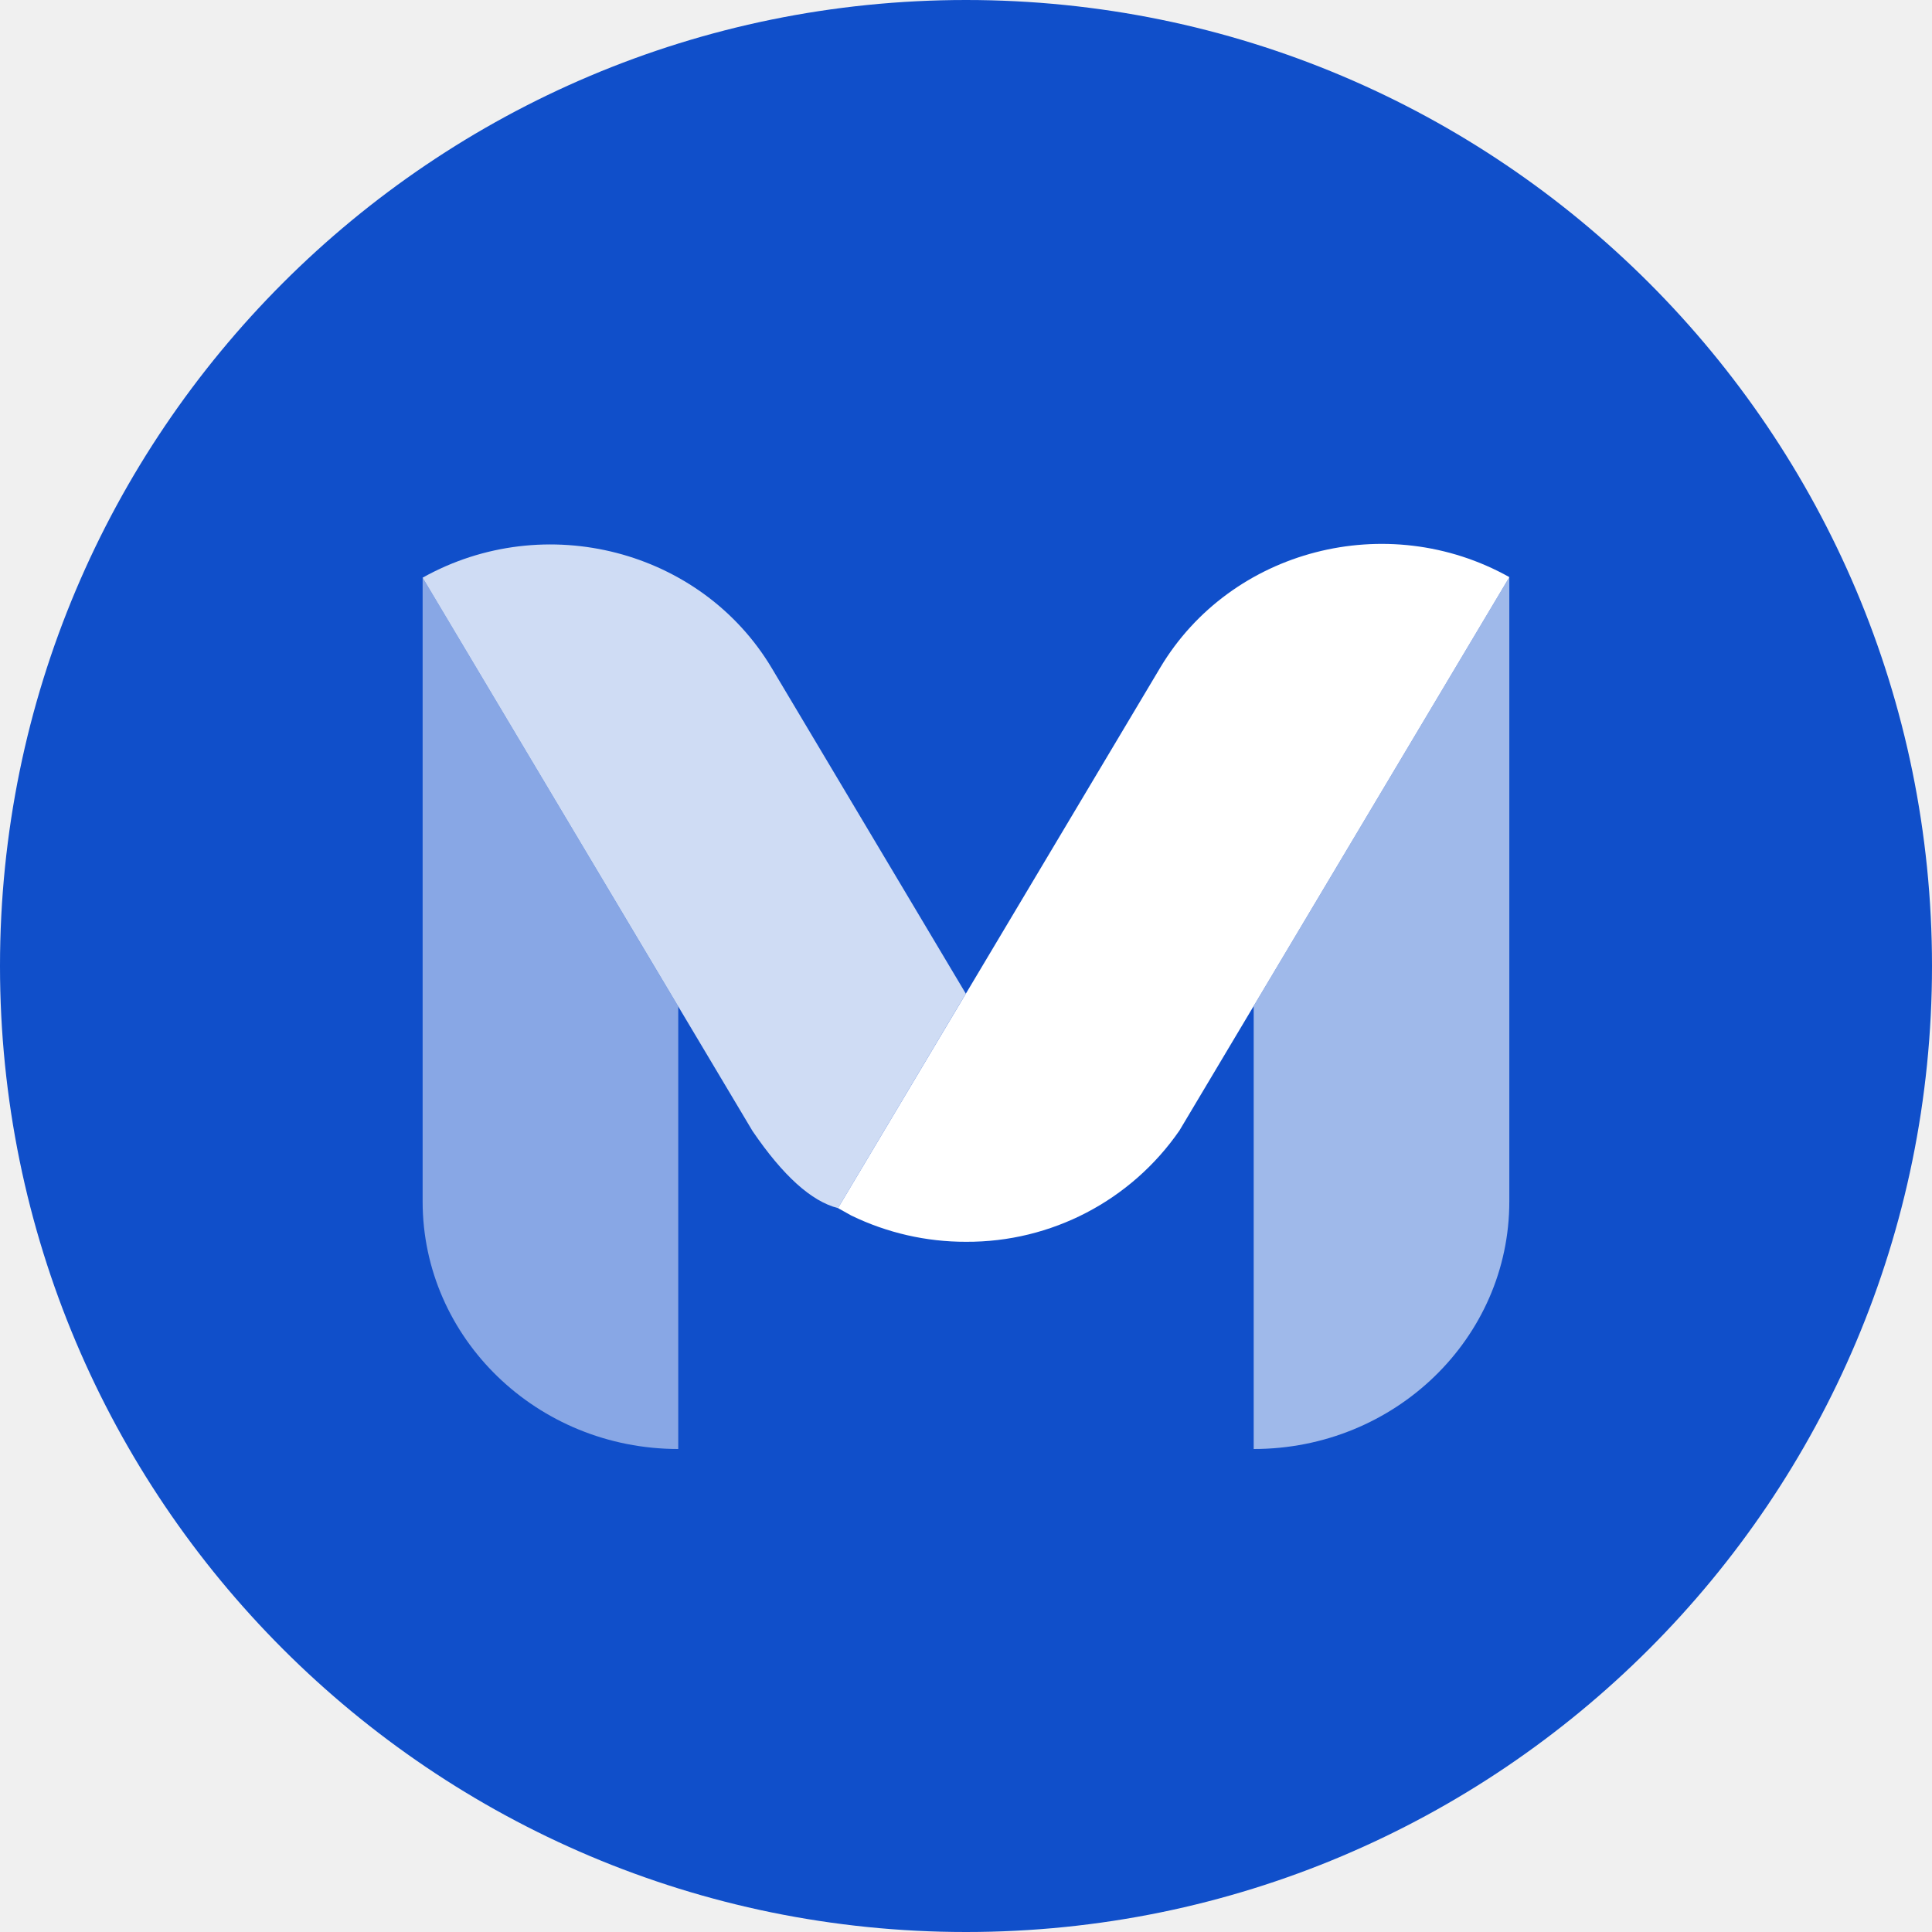
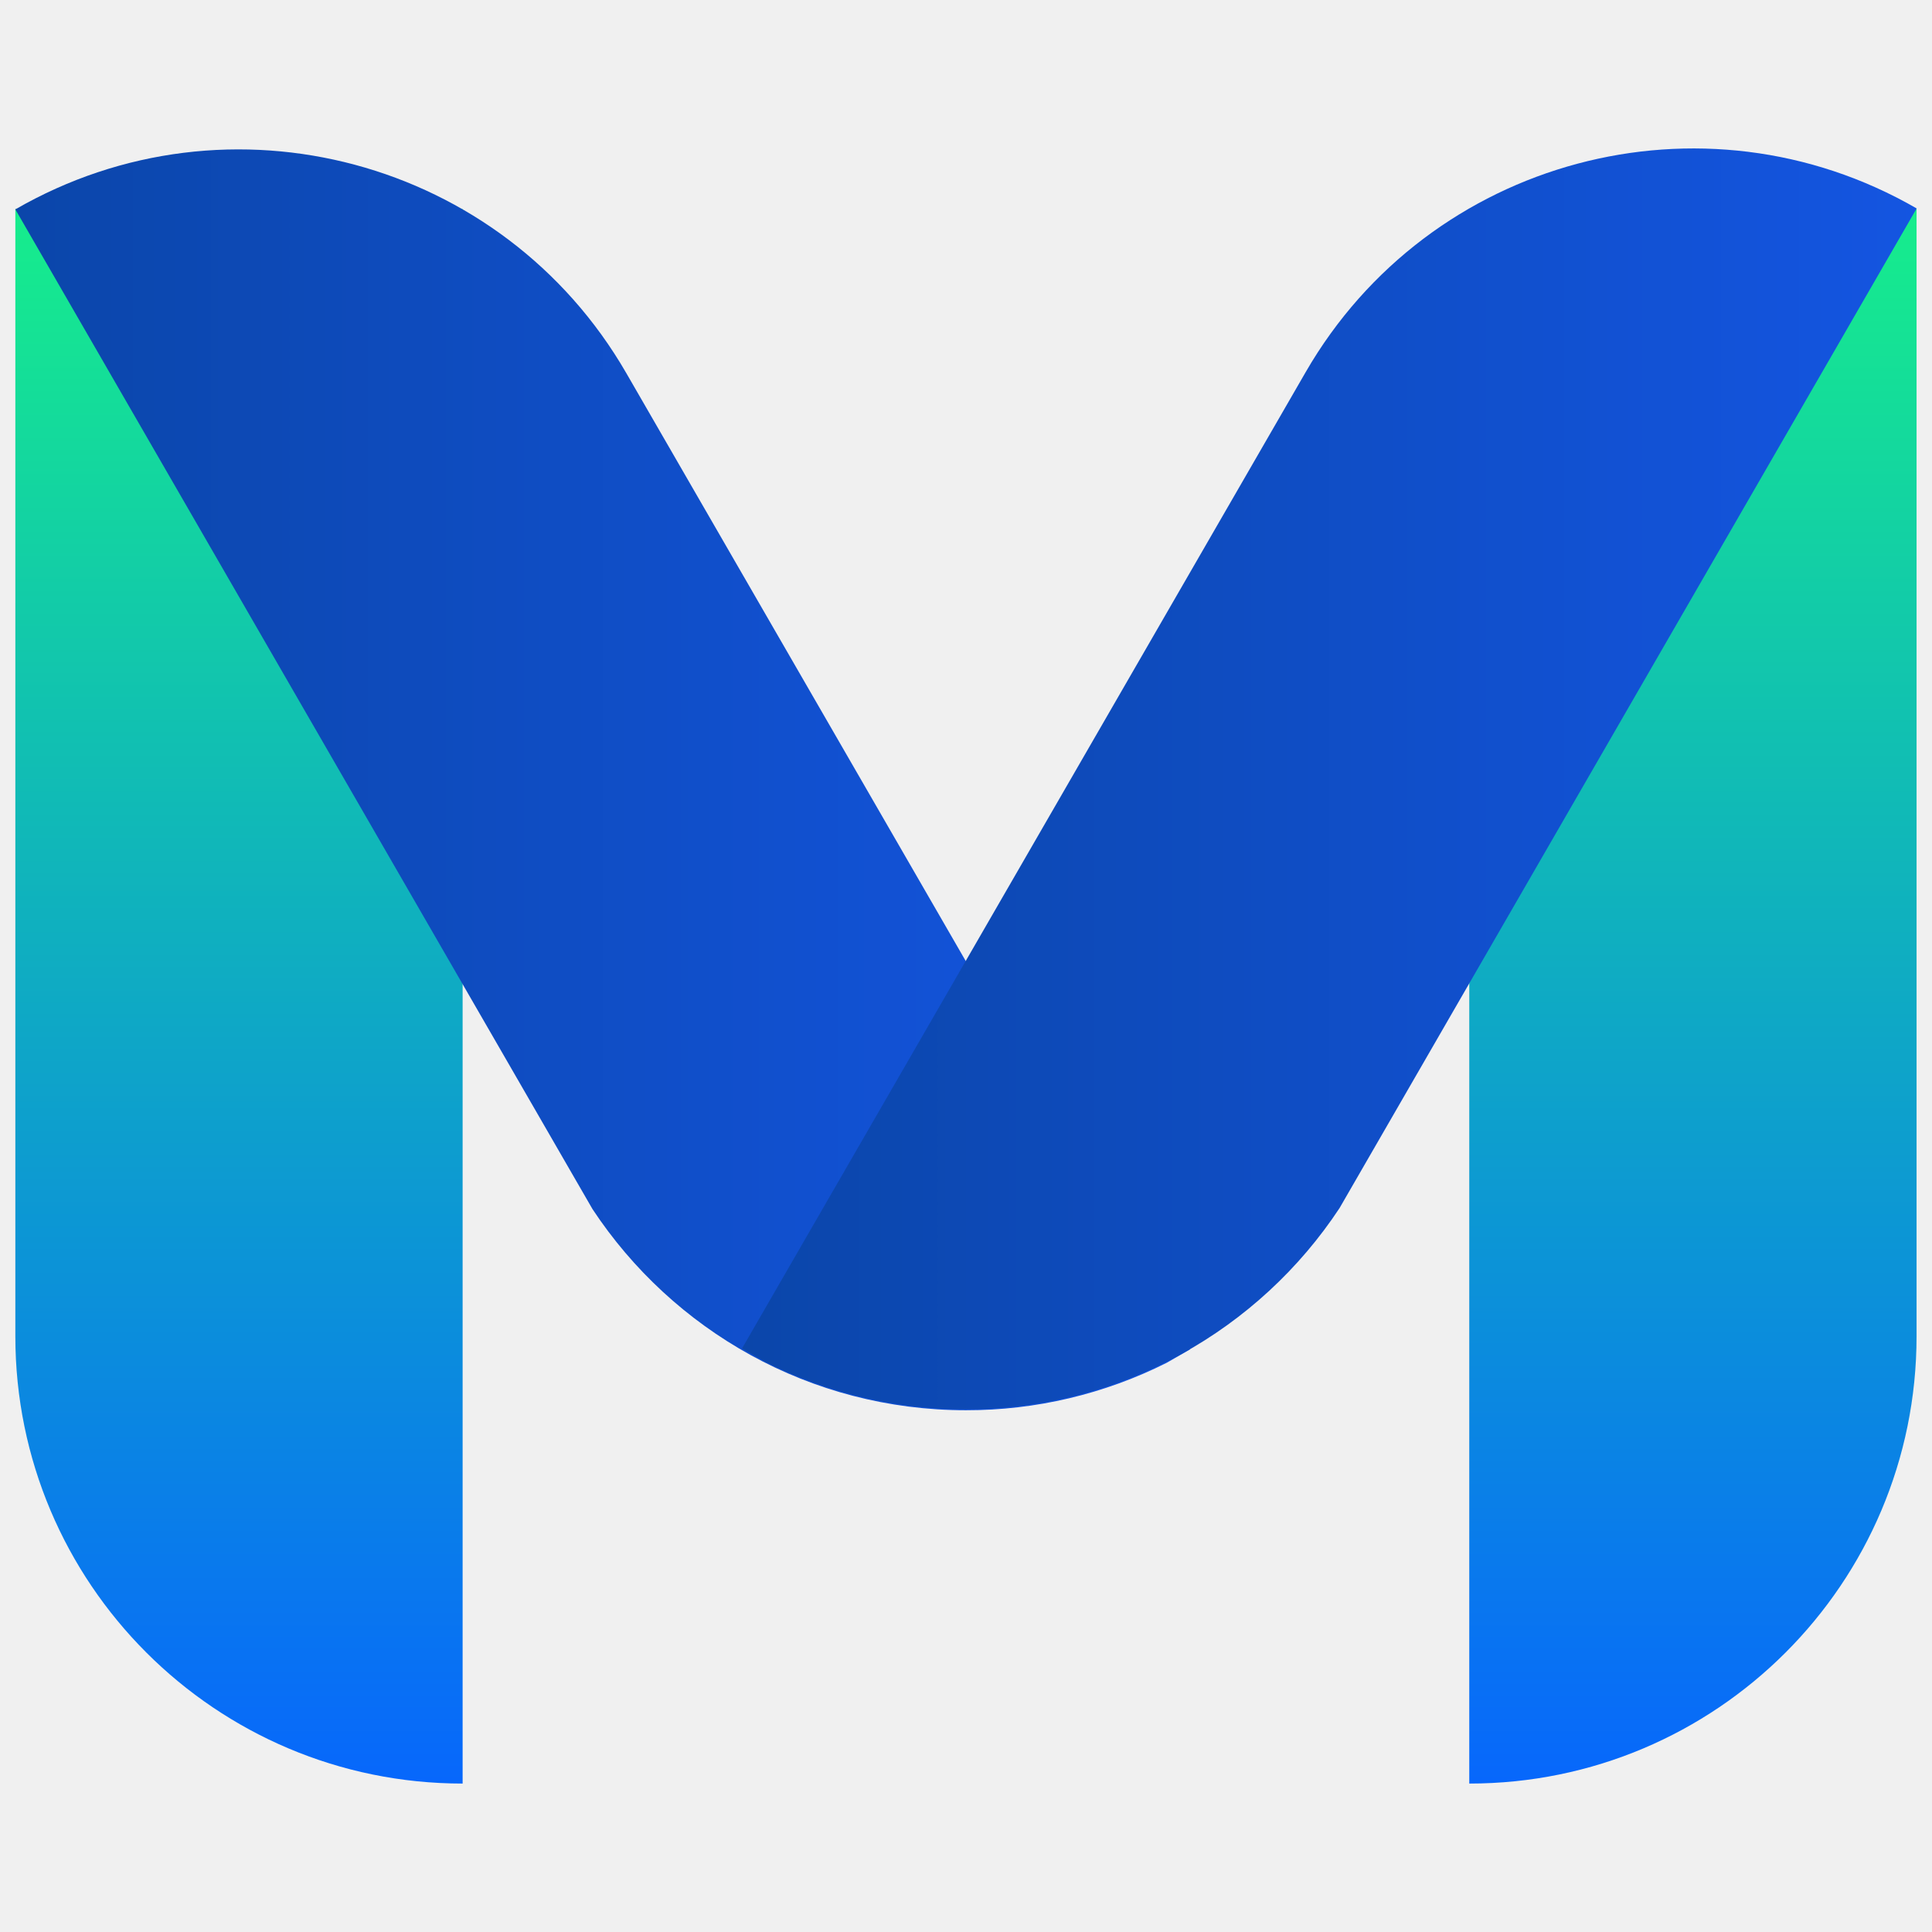
- <svg xmlns="http://www.w3.org/2000/svg" height="32" viewBox="0 0 32 32" width="32">
-   <g fill="none">
-     <circle cx="16" cy="16" fill="#104fca" r="16" />
-     <g fill="#fff">
-       <path d="M7 9.568l4.234 7.103V24C8.896 24 7 22.164 7 19.899z" fill-opacity=".5" />
-       <path d="M20.765 16.663l4.232-7.099h.002V19.9C25 22.164 23.104 24 20.765 24z" fill-opacity=".6" />
-       <path d="M15.997 16.458L13.88 20.01c-.439-.11-.911-.536-1.416-1.277L7 9.568c2.025-1.133 4.615-.46 5.784 1.5z" fill-opacity=".8" />
-       <path d="M19.216 11.06C20.385 9.098 22.975 8.426 25 9.559l-5.464 9.165A4.267 4.267 0 0116 20.568a4.33 4.33 0 01-1.9-.435l-.22-.123z" />
-     </g>
-   </g>
+ <svg xmlns="http://www.w3.org/2000/svg" version="1.1" id="Layer_1" x="0px" y="0px" viewBox="2000 0 500 500" style="enable-background:new 2000 0 500 500;" xml:space="preserve">
+   <linearGradient id="SVGID_1_" gradientUnits="userSpaceOnUse" x1="2049.48" y1="1408.729" x2="2049.48" y2="1082.732" gradientTransform="matrix(1.25 0 0 -1.25 -500 1815)">
+     <stop offset="0" style="stop-color:#16ED8C" />
+     <stop offset="1" style="stop-color:#0767FC" />
+   </linearGradient>
+   <path style="fill:url(#SVGID_1_);" d="M2003.971,345.829c0,63.918,51.814,115.756,115.756,115.756V54.088h-115.756V345.829z" />
+   <linearGradient id="SVGID_2_" gradientUnits="userSpaceOnUse" x1="2350.501" y1="1408.729" x2="2350.501" y2="1082.732" gradientTransform="matrix(1.25 0 0 -1.25 -500 1815)">
+     <stop offset="0" style="stop-color:#16ED8C" />
+     <stop offset="1" style="stop-color:#0767FC" />
+   </linearGradient>
+   <path style="fill:url(#SVGID_2_);" d="M2496.004,345.829c0,63.943-51.838,115.756-115.757,115.756V54.088h115.757V345.829z" />
+   <linearGradient id="SVGID_3_" gradientUnits="userSpaceOnUse" x1="2003.177" y1="1290.546" x2="2246.372" y2="1290.546" gradientTransform="matrix(1.25 0 0 -1.25 -500 1815)">
+     <stop offset="0" style="stop-color:#0B46AA" />
+     <stop offset="1" style="stop-color:#1455E1" />
+   </linearGradient>
+   <path style="fill:url(#SVGID_3_);" d="M2162.094,96.577c-31.959-55.381-102.766-74.35-158.123-42.391l149.364,258.724  c20.716,31.369,56.267,52.06,96.665,52.06c18.034,0.025,35.822-4.182,51.937-12.277l6.028-3.469L2162.094,96.577z" />
+   <linearGradient id="SVGID_4_" gradientUnits="userSpaceOnUse" x1="2153.628" y1="1290.744" x2="2396.823" y2="1290.744" gradientTransform="matrix(1.25 0 0 -1.25 -500 1815)">
+     <stop offset="0" style="stop-color:#0B46AA" />
+     <stop offset="1" style="stop-color:#1455E1" />
+   </linearGradient>
+   <path style="fill:url(#SVGID_4_);" d="M2337.906,96.307c31.959-55.356,102.766-74.325,158.123-42.366l-149.364,258.724  c-20.716,31.369-56.267,52.06-96.665,52.06c-18.034,0.025-35.822-4.182-51.937-12.277l-6.028-3.469L2337.906,96.307L2337.906,96.307  z" />
</svg>
